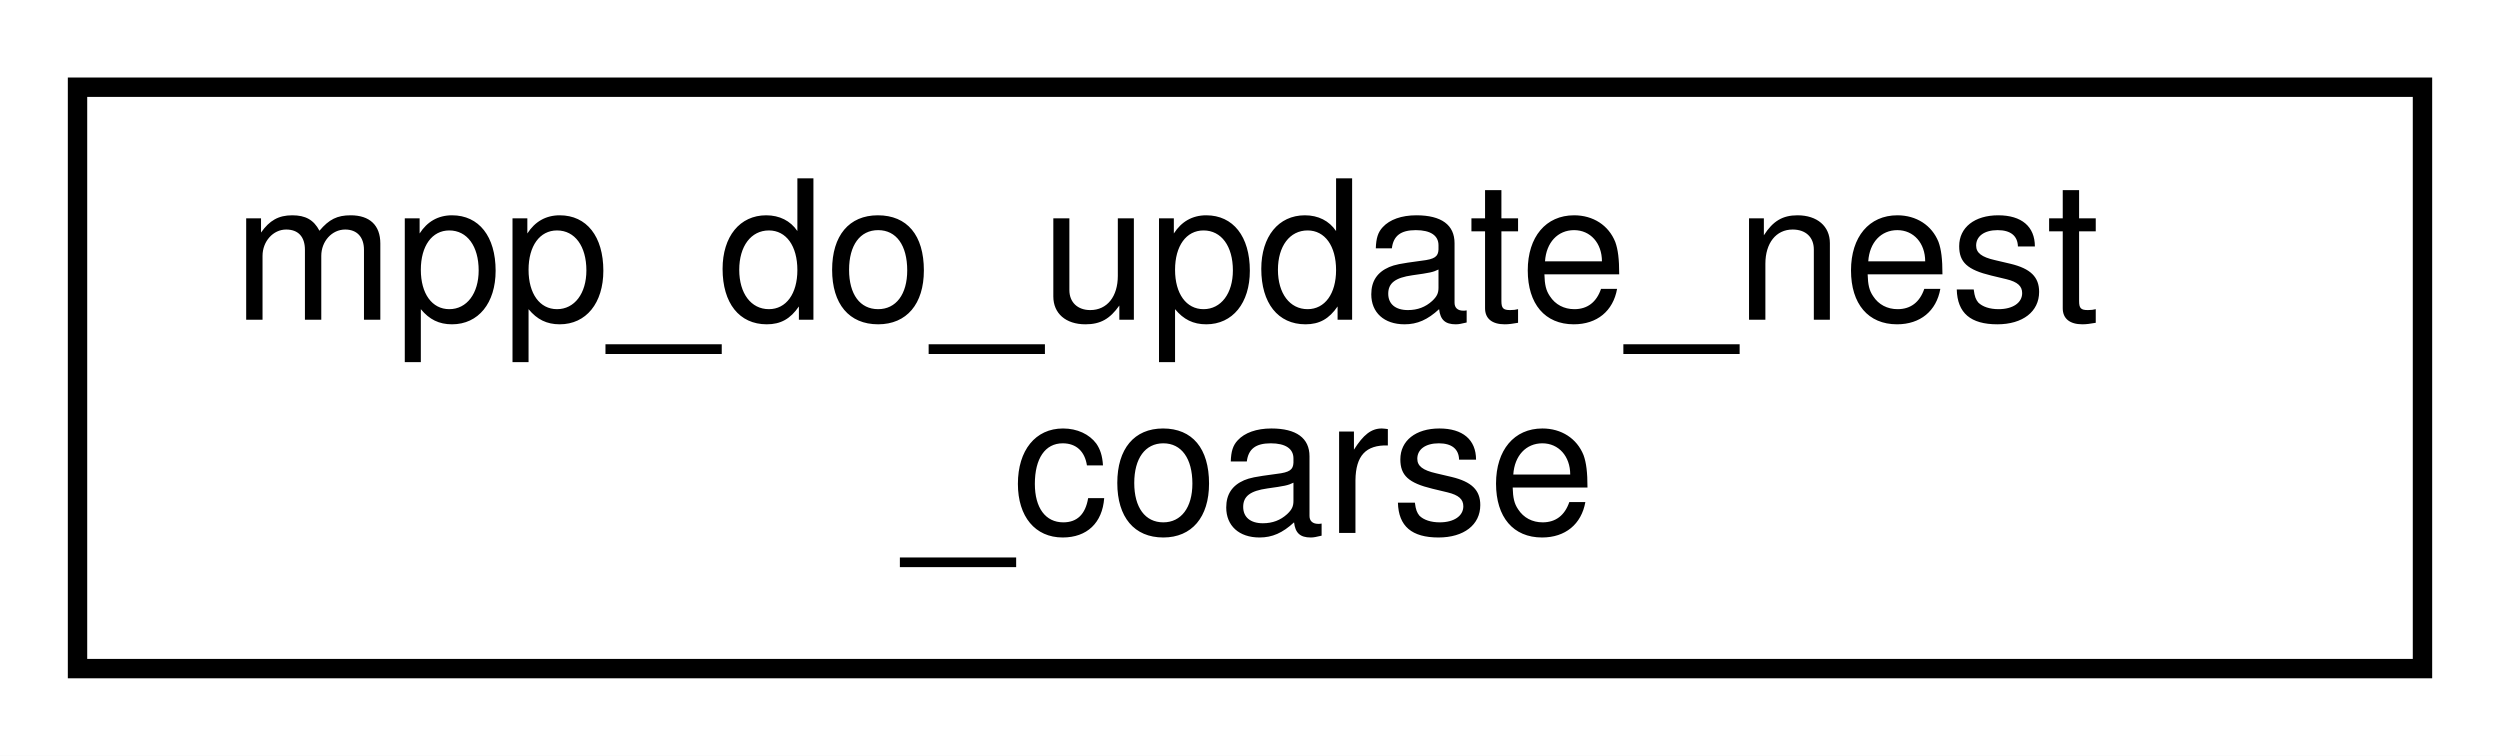
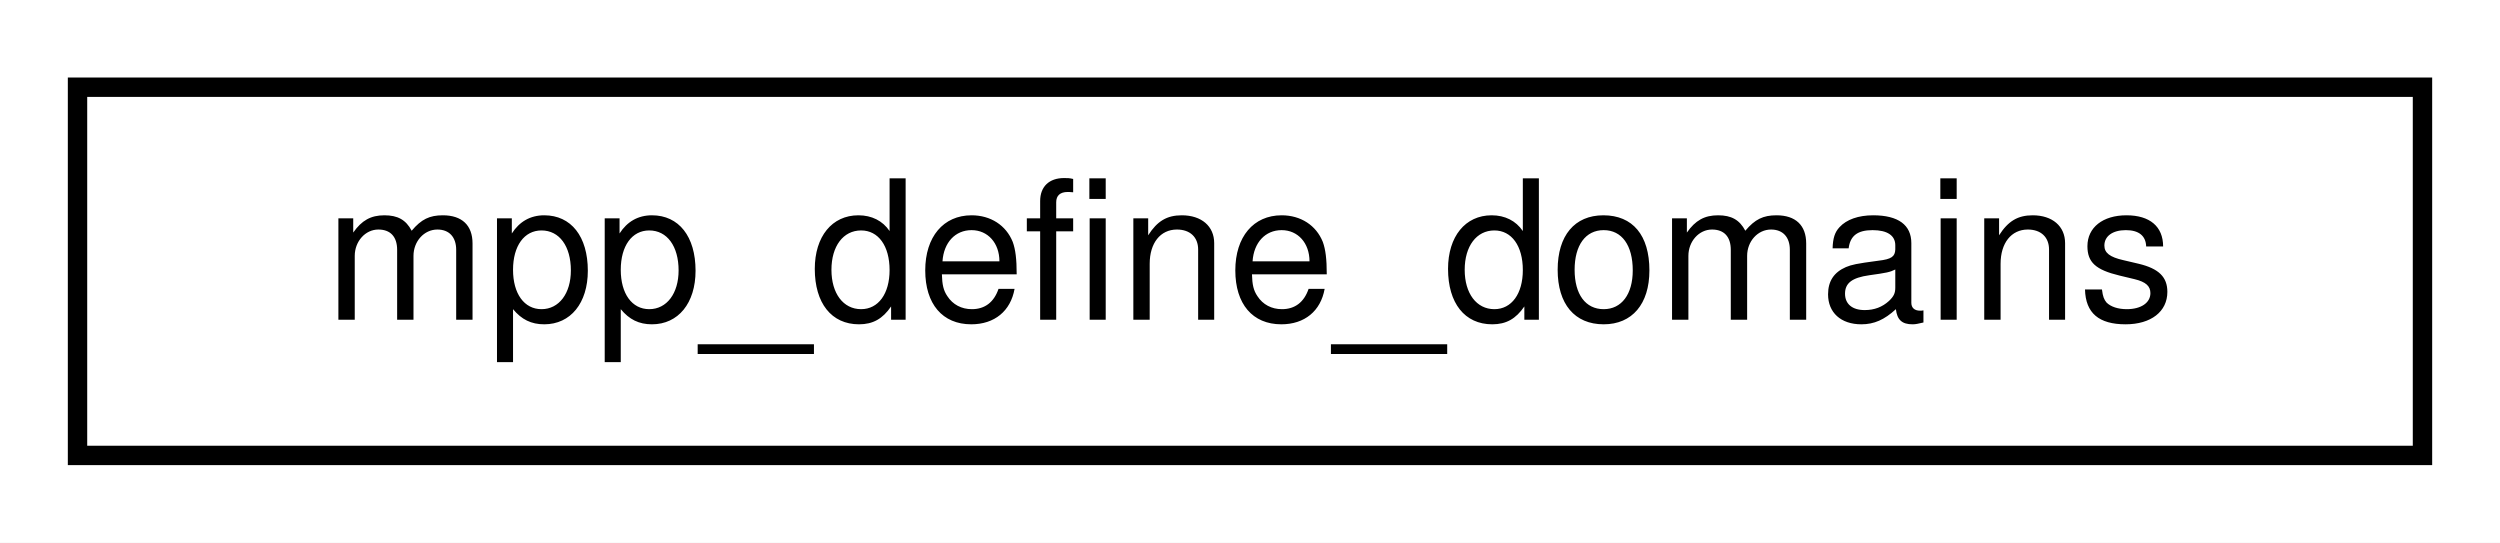
- <svg xmlns="http://www.w3.org/2000/svg" xmlns:xlink="http://www.w3.org/1999/xlink" width="129pt" height="39pt" viewBox="0.00 0.00 129.00 39.00">
-   <g id="graph0" class="graph" transform="scale(1 1) rotate(0) translate(4 35)">
-     <polygon fill="white" stroke="transparent" points="-4,4 -4,-35 125,-35 125,4 -4,4" />
+ <svg xmlns="http://www.w3.org/2000/svg" xmlns:xlink="http://www.w3.org/1999/xlink" width="129pt" height="28pt" viewBox="0.00 0.00 129.00 28.00">
+   <g id="graph0" class="graph" transform="scale(1 1) rotate(0) translate(4 24)">
+     <polygon fill="white" stroke="transparent" points="-4,4 -4,-24 125,-24 125,4 -4,4" />
    <g id="node1" class="node">
      <g id="a_node1">
-         <a xlink:href="group__mpp__domains__mod.html#interfacempp__domains__mod_1_1mpp__do__update__nest__coarse" target="_top" xlink:title=" ">
-           <polygon fill="white" stroke="black" points="0,-0.5 0,-30.5 121,-30.5 121,-0.5 0,-0.5" />
-           <text text-anchor="start" x="8" y="-18.5" font-family="Helvetica,sans-Serif" font-size="10.00">mpp_do_update_nest</text>
-           <text text-anchor="middle" x="60.5" y="-7.5" font-family="Helvetica,sans-Serif" font-size="10.00">_coarse</text>
+         <a xlink:href="group__mpp__domains__mod.html#interfacempp__domains__mod_1_1mpp__define__domains" target="_top" xlink:title="Set up a domain decomposition.">
+           <polygon fill="white" stroke="black" points="0,-0.5 0,-19.5 121,-19.5 121,-0.5 0,-0.5" />
+           <text text-anchor="middle" x="60.5" y="-7.5" font-family="Helvetica,sans-Serif" font-size="10.00">mpp_define_domains</text>
        </a>
      </g>
    </g>
  </g>
</svg>
